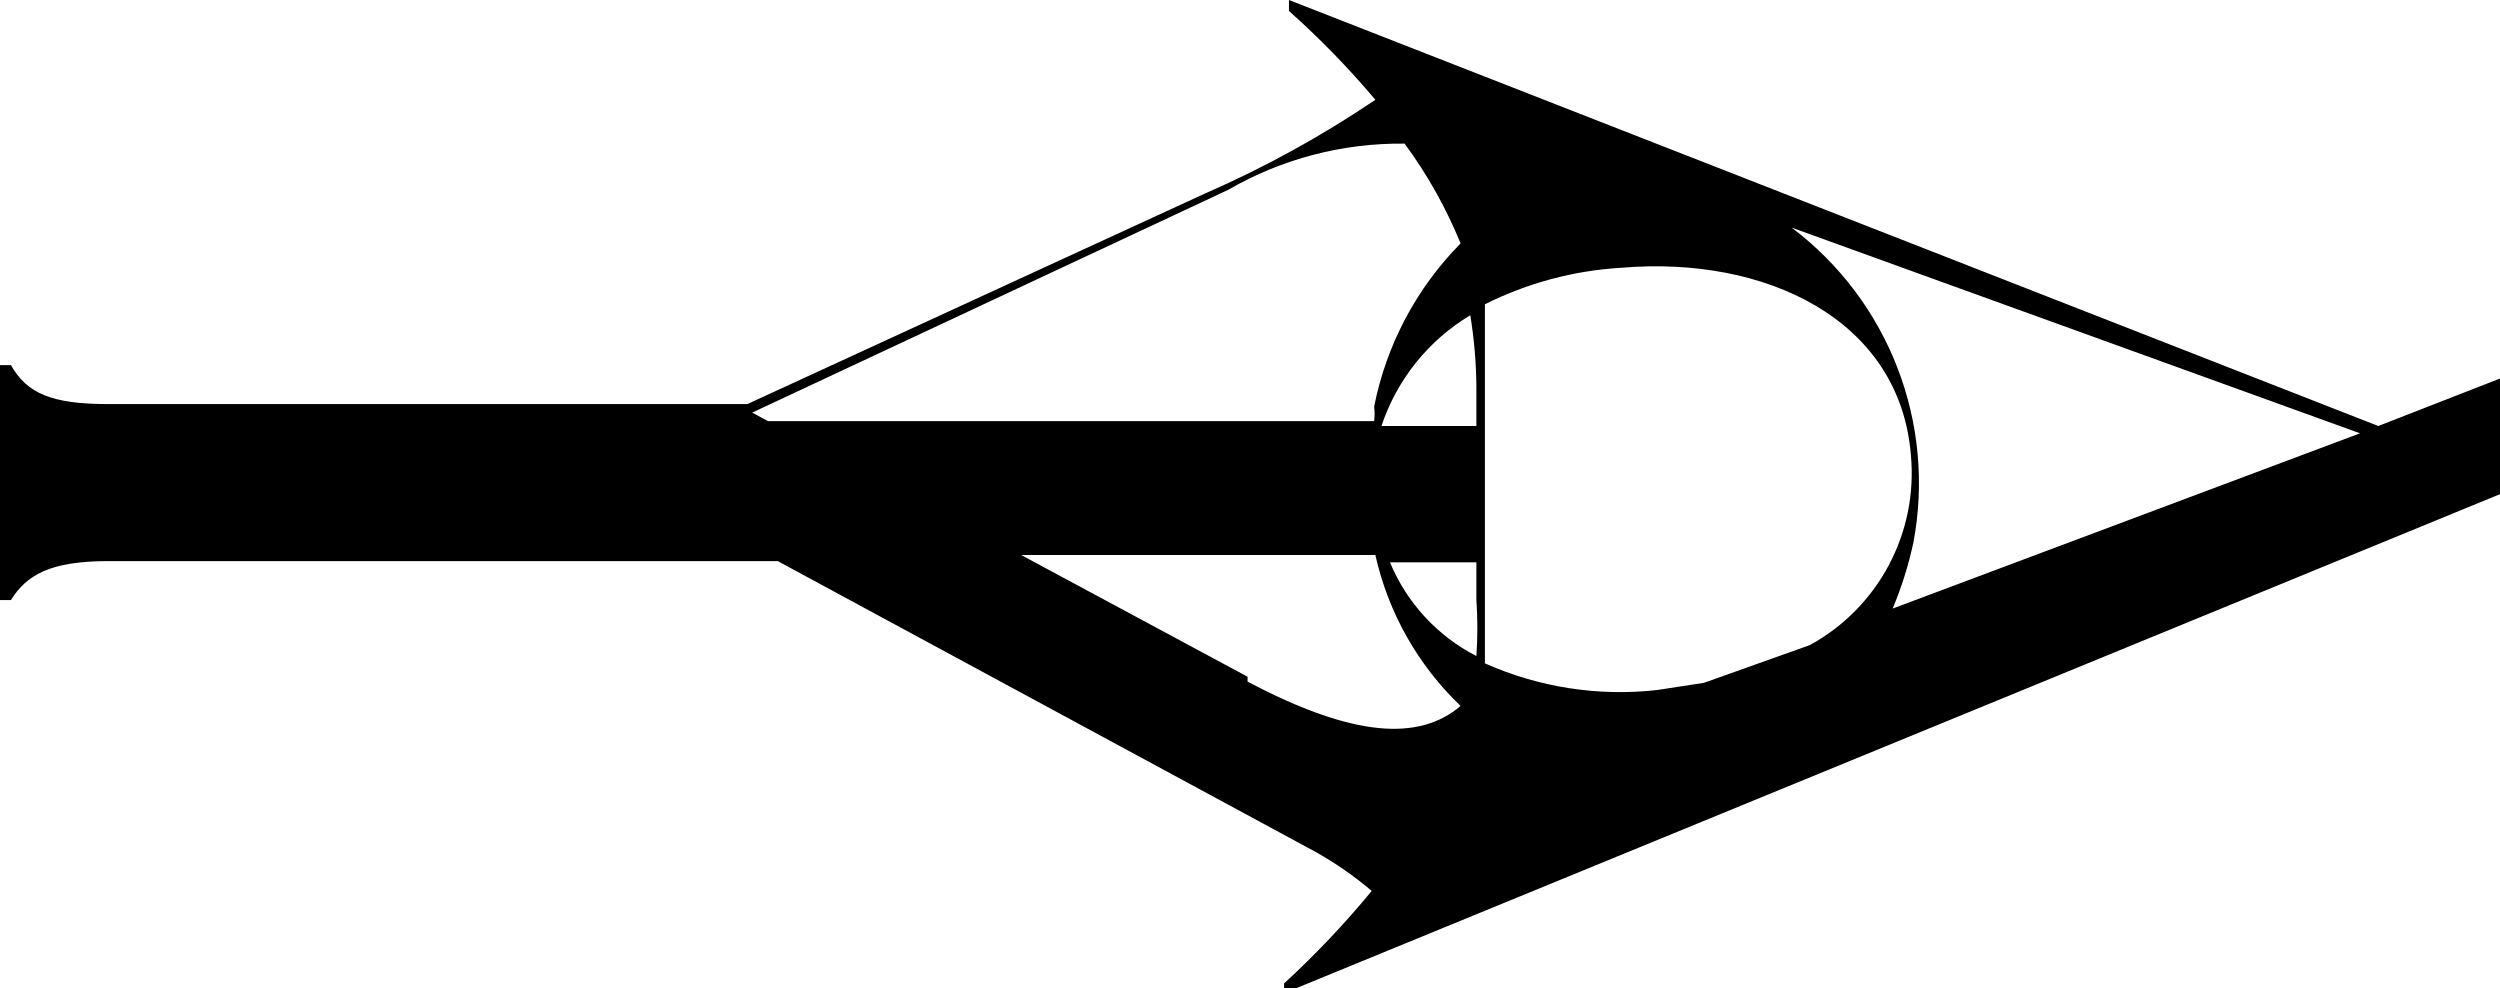
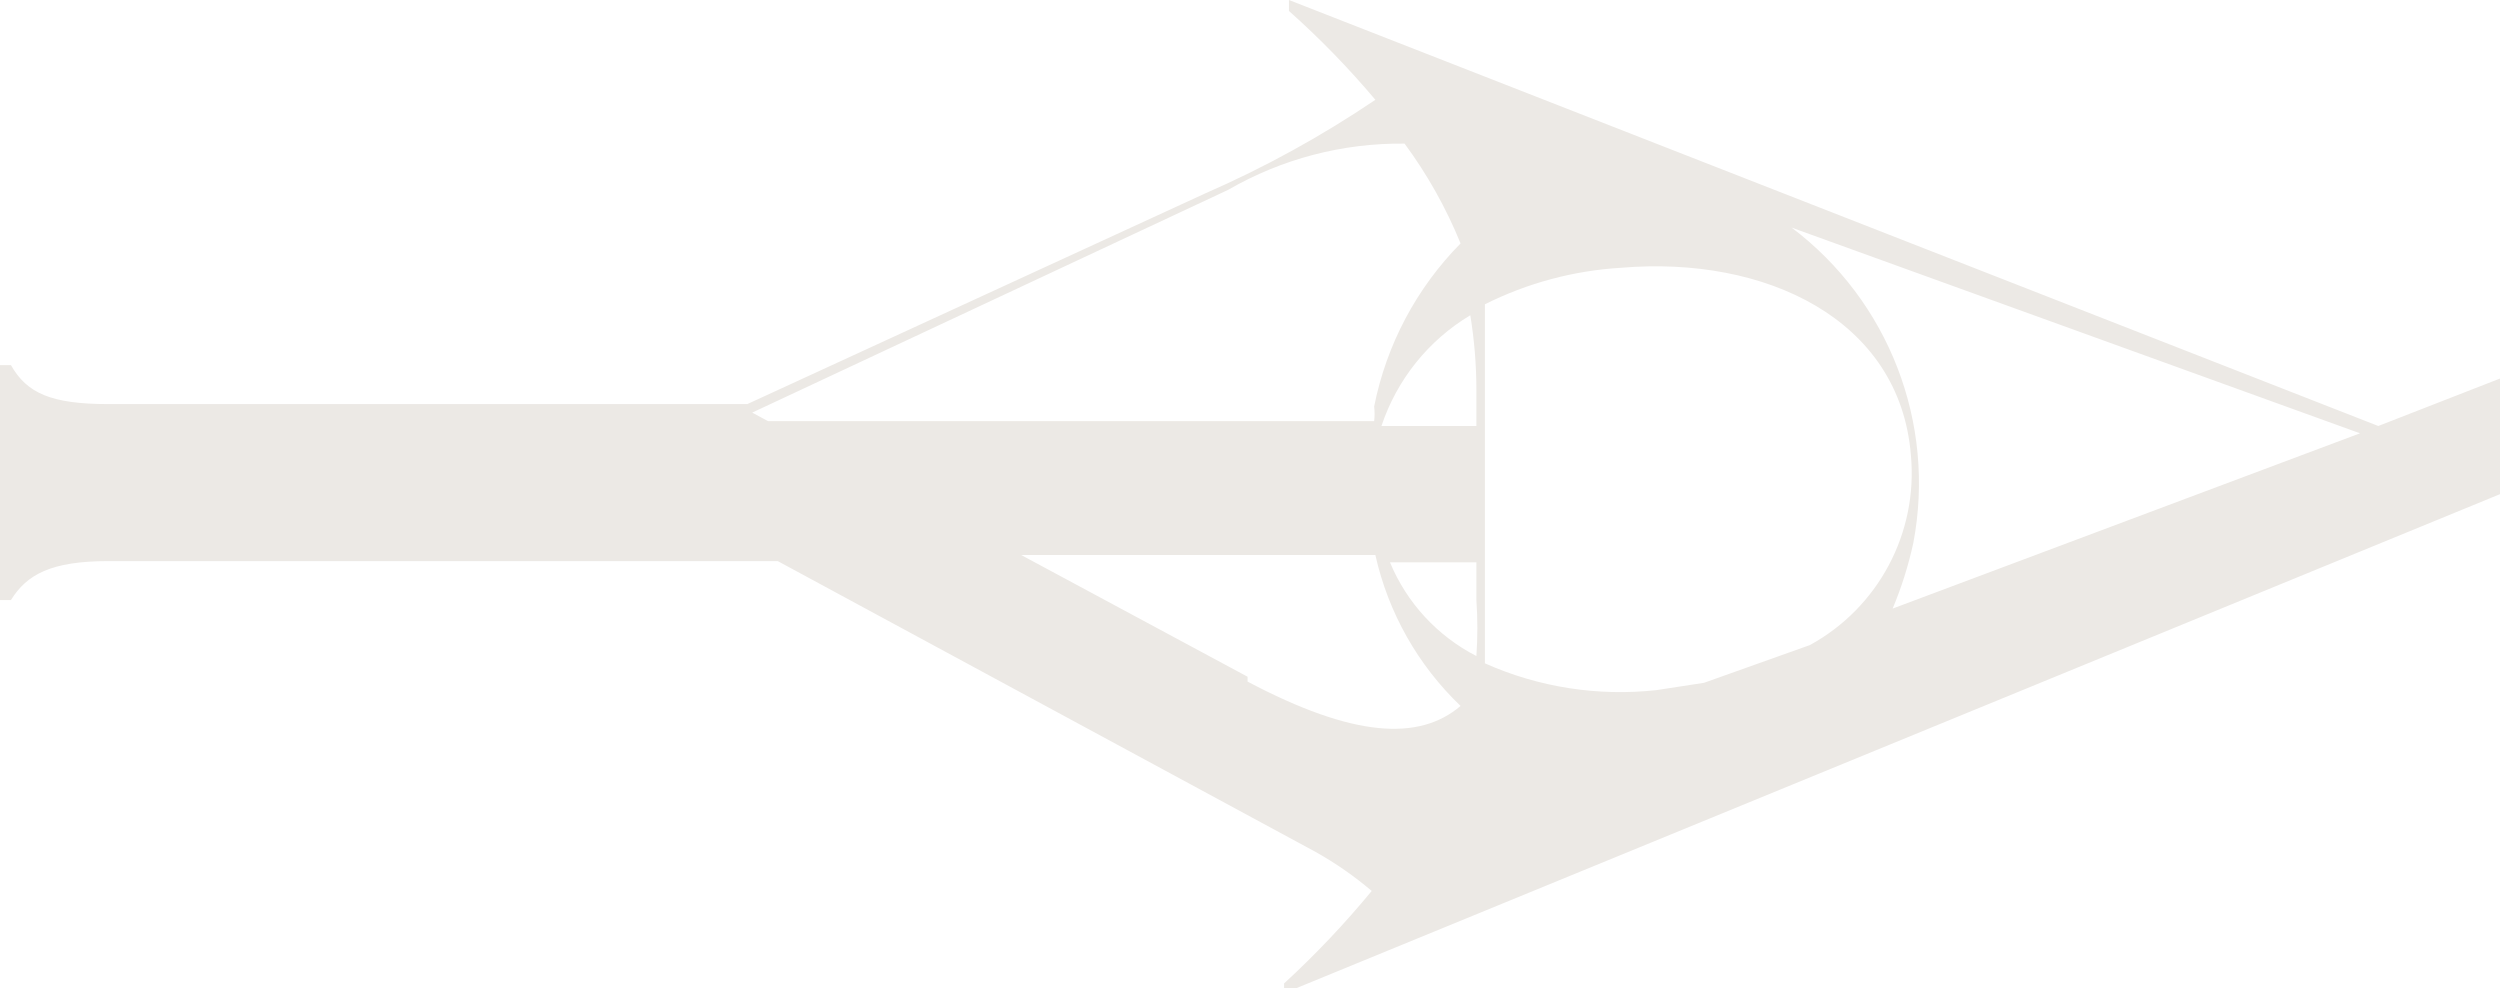
<svg xmlns="http://www.w3.org/2000/svg" viewBox="0 0 20.54 8.11">
-   <g id="Layer_2" data-name="Layer 2">
-     <g id="Layer_1-2" data-name="Layer 1">
-       <path d="M20.54,4.06V3.11l-1,.39L10.59,0l0,.09a7.08,7.08,0,0,1,.71.73,8.76,8.76,0,0,1-1.4.77L6.14,3.32H.89C.42,3.32.22,3.23.09,3H0V4.93H.09c.13-.21.33-.32.8-.32h5.5L10.81,7a2.91,2.91,0,0,1,.46.32,7.59,7.59,0,0,1-.72.76l0,.08ZM13.32,2.2c1.18-.1,2.29.42,2.38,1.54a1.61,1.61,0,0,1-.83,1.56L14,5.61l-.39.06a2.73,2.73,0,0,1-1.41-.22V2.5A2.88,2.88,0,0,1,13.32,2.2Zm-1.19,1V3.5h-.78a1.68,1.68,0,0,1,.73-.91A3.83,3.83,0,0,1,12.13,3.19Zm0,1.42v.31a3.33,3.33,0,0,1,0,.46,1.52,1.52,0,0,1-.71-.77Zm7.26-1.06L15.55,5a3.09,3.09,0,0,0,.17-.54,2.63,2.63,0,0,0-1-2.59Zm-9.3-2a2.83,2.83,0,0,1,1.45-.38A3.78,3.78,0,0,1,12,2a2.64,2.64,0,0,0-.71,1.34.49.49,0,0,1,0,.12H6.31l-.13-.07Zm.16,4-1.86-1H11.3A2.46,2.46,0,0,0,12,5.8v0C11.66,6.09,11.12,6.06,10.25,5.6Z" />
-     </g>
-   </g>
+   <path d="M20.54,4.06V3.11l-1,.39L10.59,0l0,.09a7.08,7.08,0,0,1,.71.73,8.76,8.76,0,0,1-1.4.77L6.14,3.32H.89C.42,3.32.22,3.23.09,3H0V4.93H.09c.13-.21.33-.32.8-.32h5.5L10.81,7a2.91,2.91,0,0,1,.46.32,7.59,7.59,0,0,1-.72.76l0,.08ZM13.32,2.2c1.18-.1,2.29.42,2.38,1.54a1.61,1.61,0,0,1-.83,1.56L14,5.61l-.39.06a2.73,2.73,0,0,1-1.41-.22V2.5A2.88,2.88,0,0,1,13.32,2.2Zm-1.19,1V3.5h-.78a1.68,1.68,0,0,1,.73-.91A3.83,3.83,0,0,1,12.13,3.19Zm0,1.42v.31a3.33,3.33,0,0,1,0,.46,1.52,1.52,0,0,1-.71-.77Zm7.26-1.06L15.55,5a3.09,3.09,0,0,0,.17-.54,2.63,2.63,0,0,0-1-2.59Zm-9.3-2a2.83,2.83,0,0,1,1.45-.38A3.78,3.78,0,0,1,12,2a2.64,2.64,0,0,0-.71,1.34.49.49,0,0,1,0,.12H6.31l-.13-.07Zm.16,4-1.86-1H11.3A2.46,2.46,0,0,0,12,5.8v0C11.66,6.09,11.12,6.06,10.25,5.6Z" fill="#ECE9E5" />
</svg>
